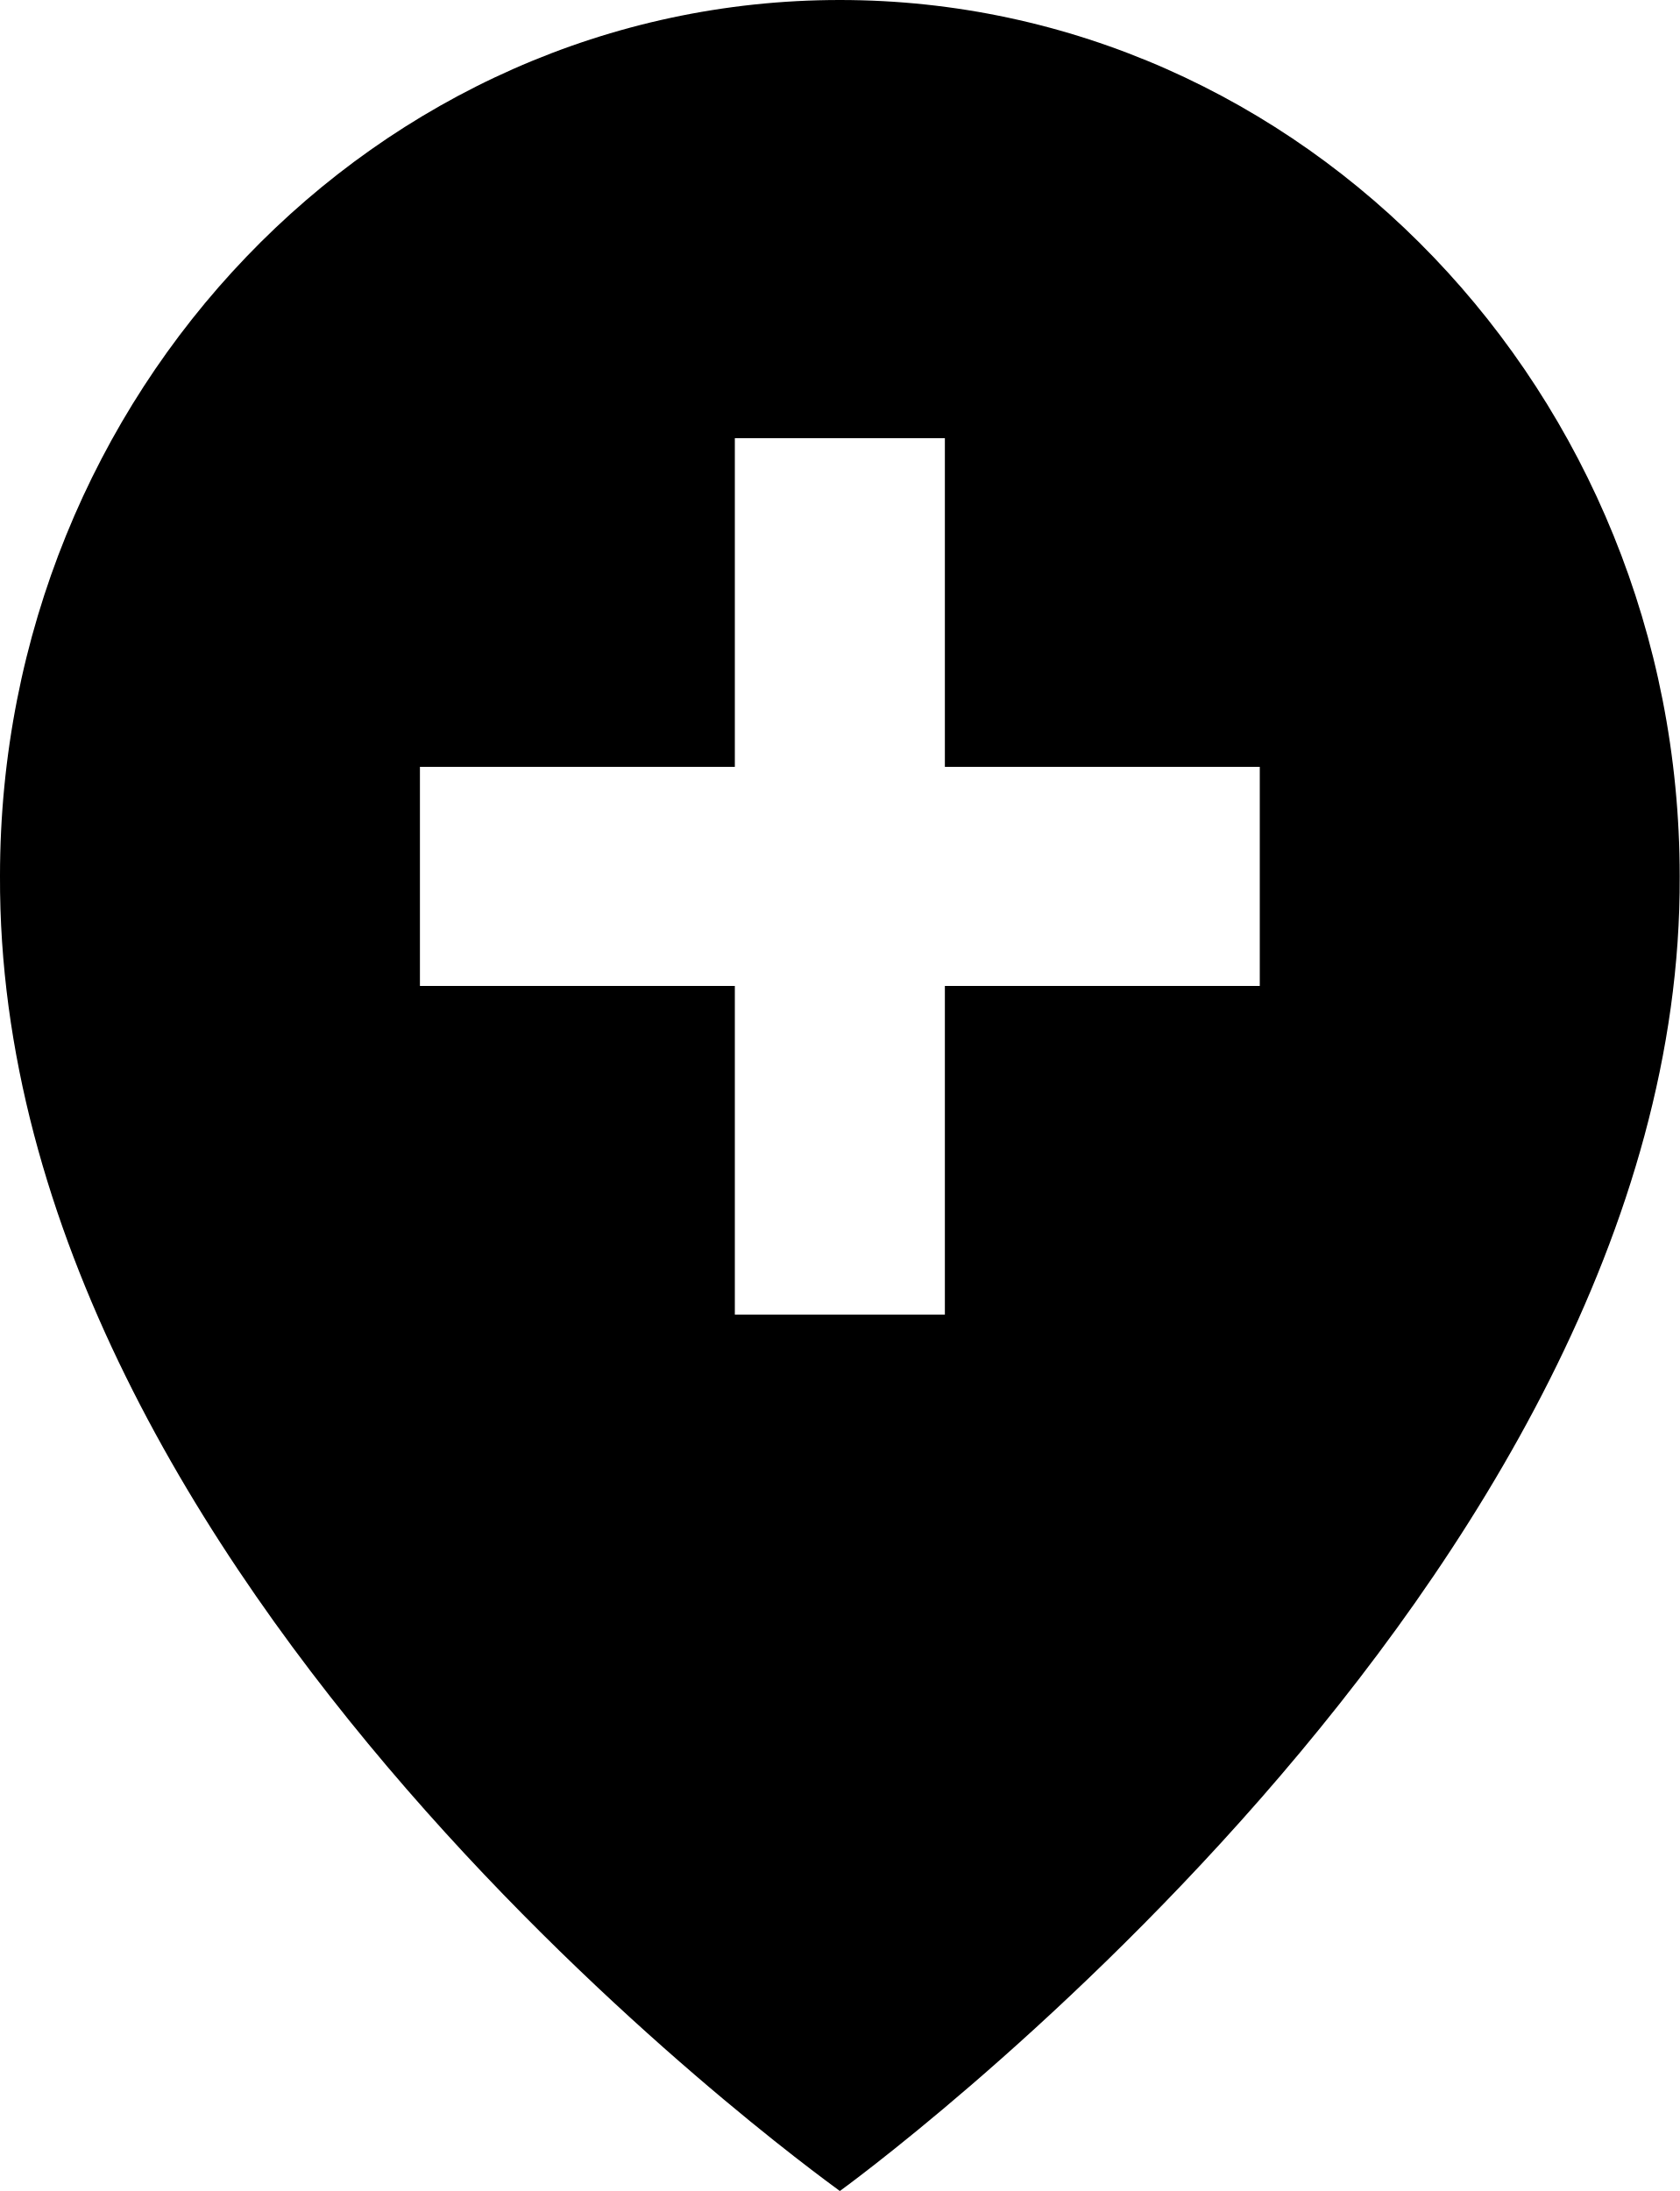
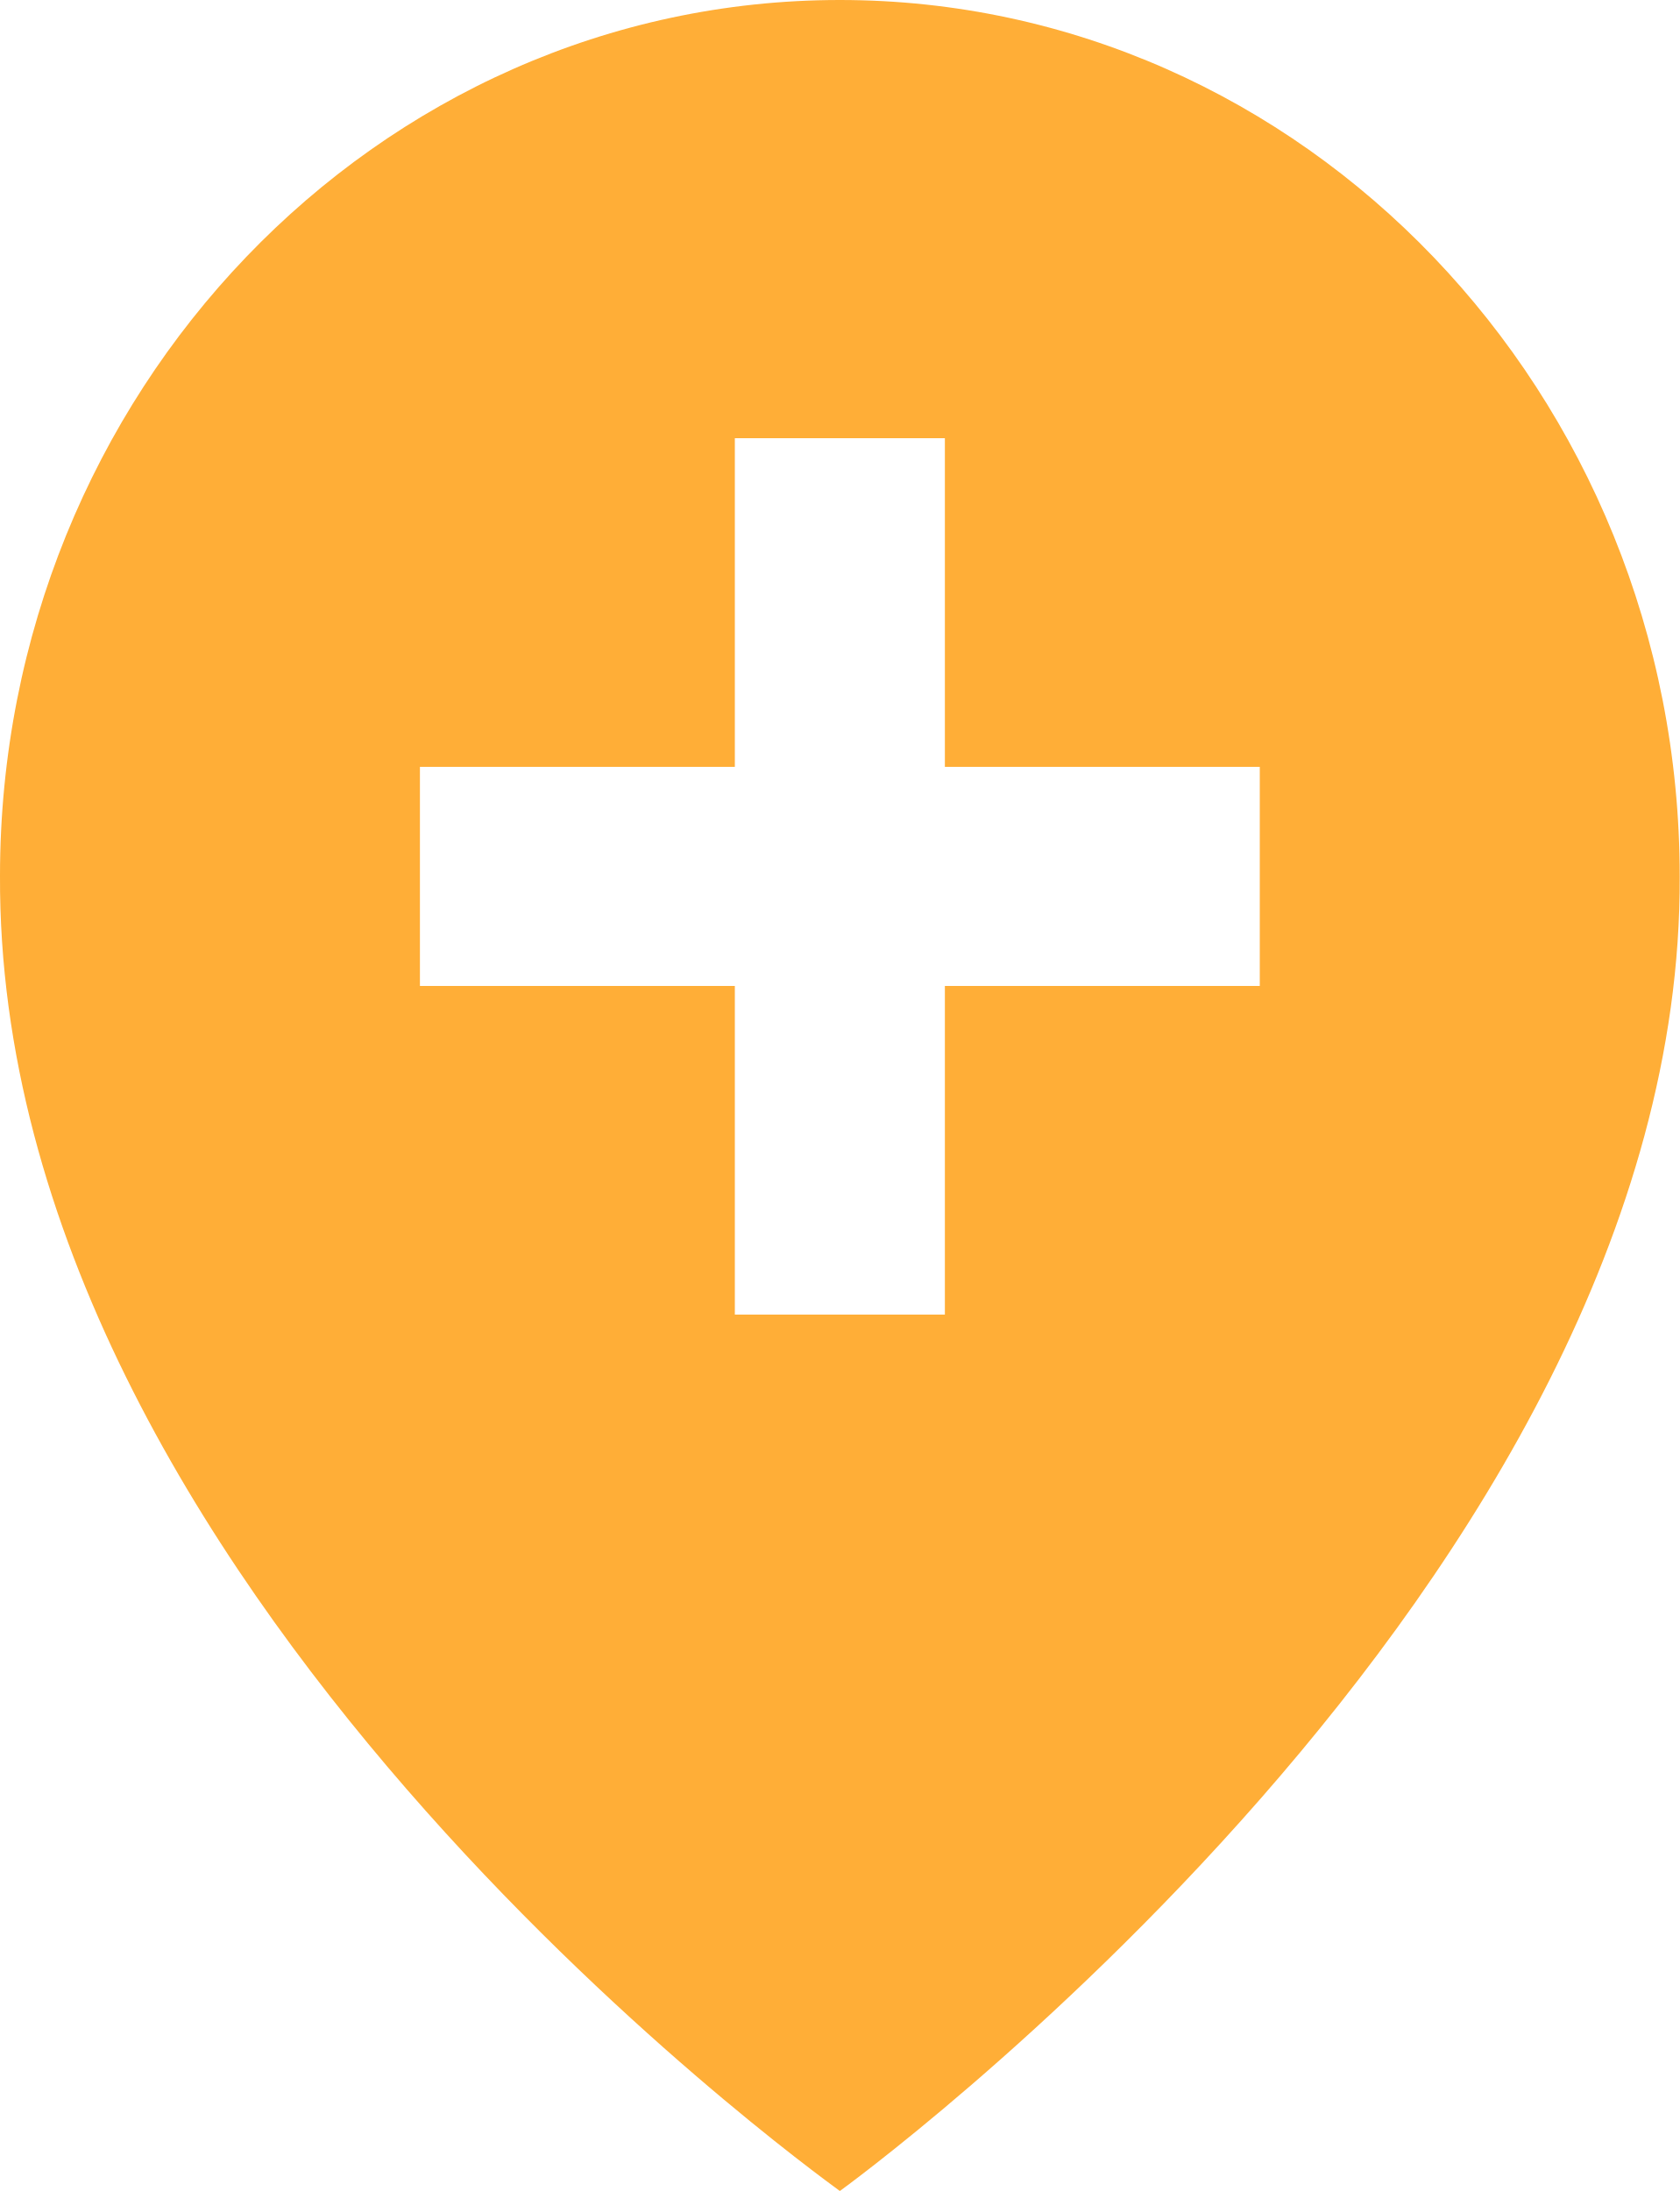
<svg xmlns="http://www.w3.org/2000/svg" viewBox="0 0 23 30">
-   <path d="M11.5 30C11.5 30 23.042 21.66 23 12C23 5.383 17.841 0 11.5 0C5.159 0 0 5.383 0 11.992C-0.042 21.66 11.063 29.676 11.5 30ZM5.75 10.5H10.062V6H12.938V10.5H17.25V13.5H12.938V18H10.062V13.5H5.75V10.5Z" />
+   <path fill="#ffae37" d="M11.5 30C11.5 30 23.042 21.66 23 12C23 5.383 17.841 0 11.5 0C5.159 0 0 5.383 0 11.992C-0.042 21.66 11.063 29.676 11.5 30ZM5.75 10.5H10.062V6H12.938V10.5H17.25V13.5H12.938V18H10.062V13.5H5.75V10.5Z" />
</svg>
